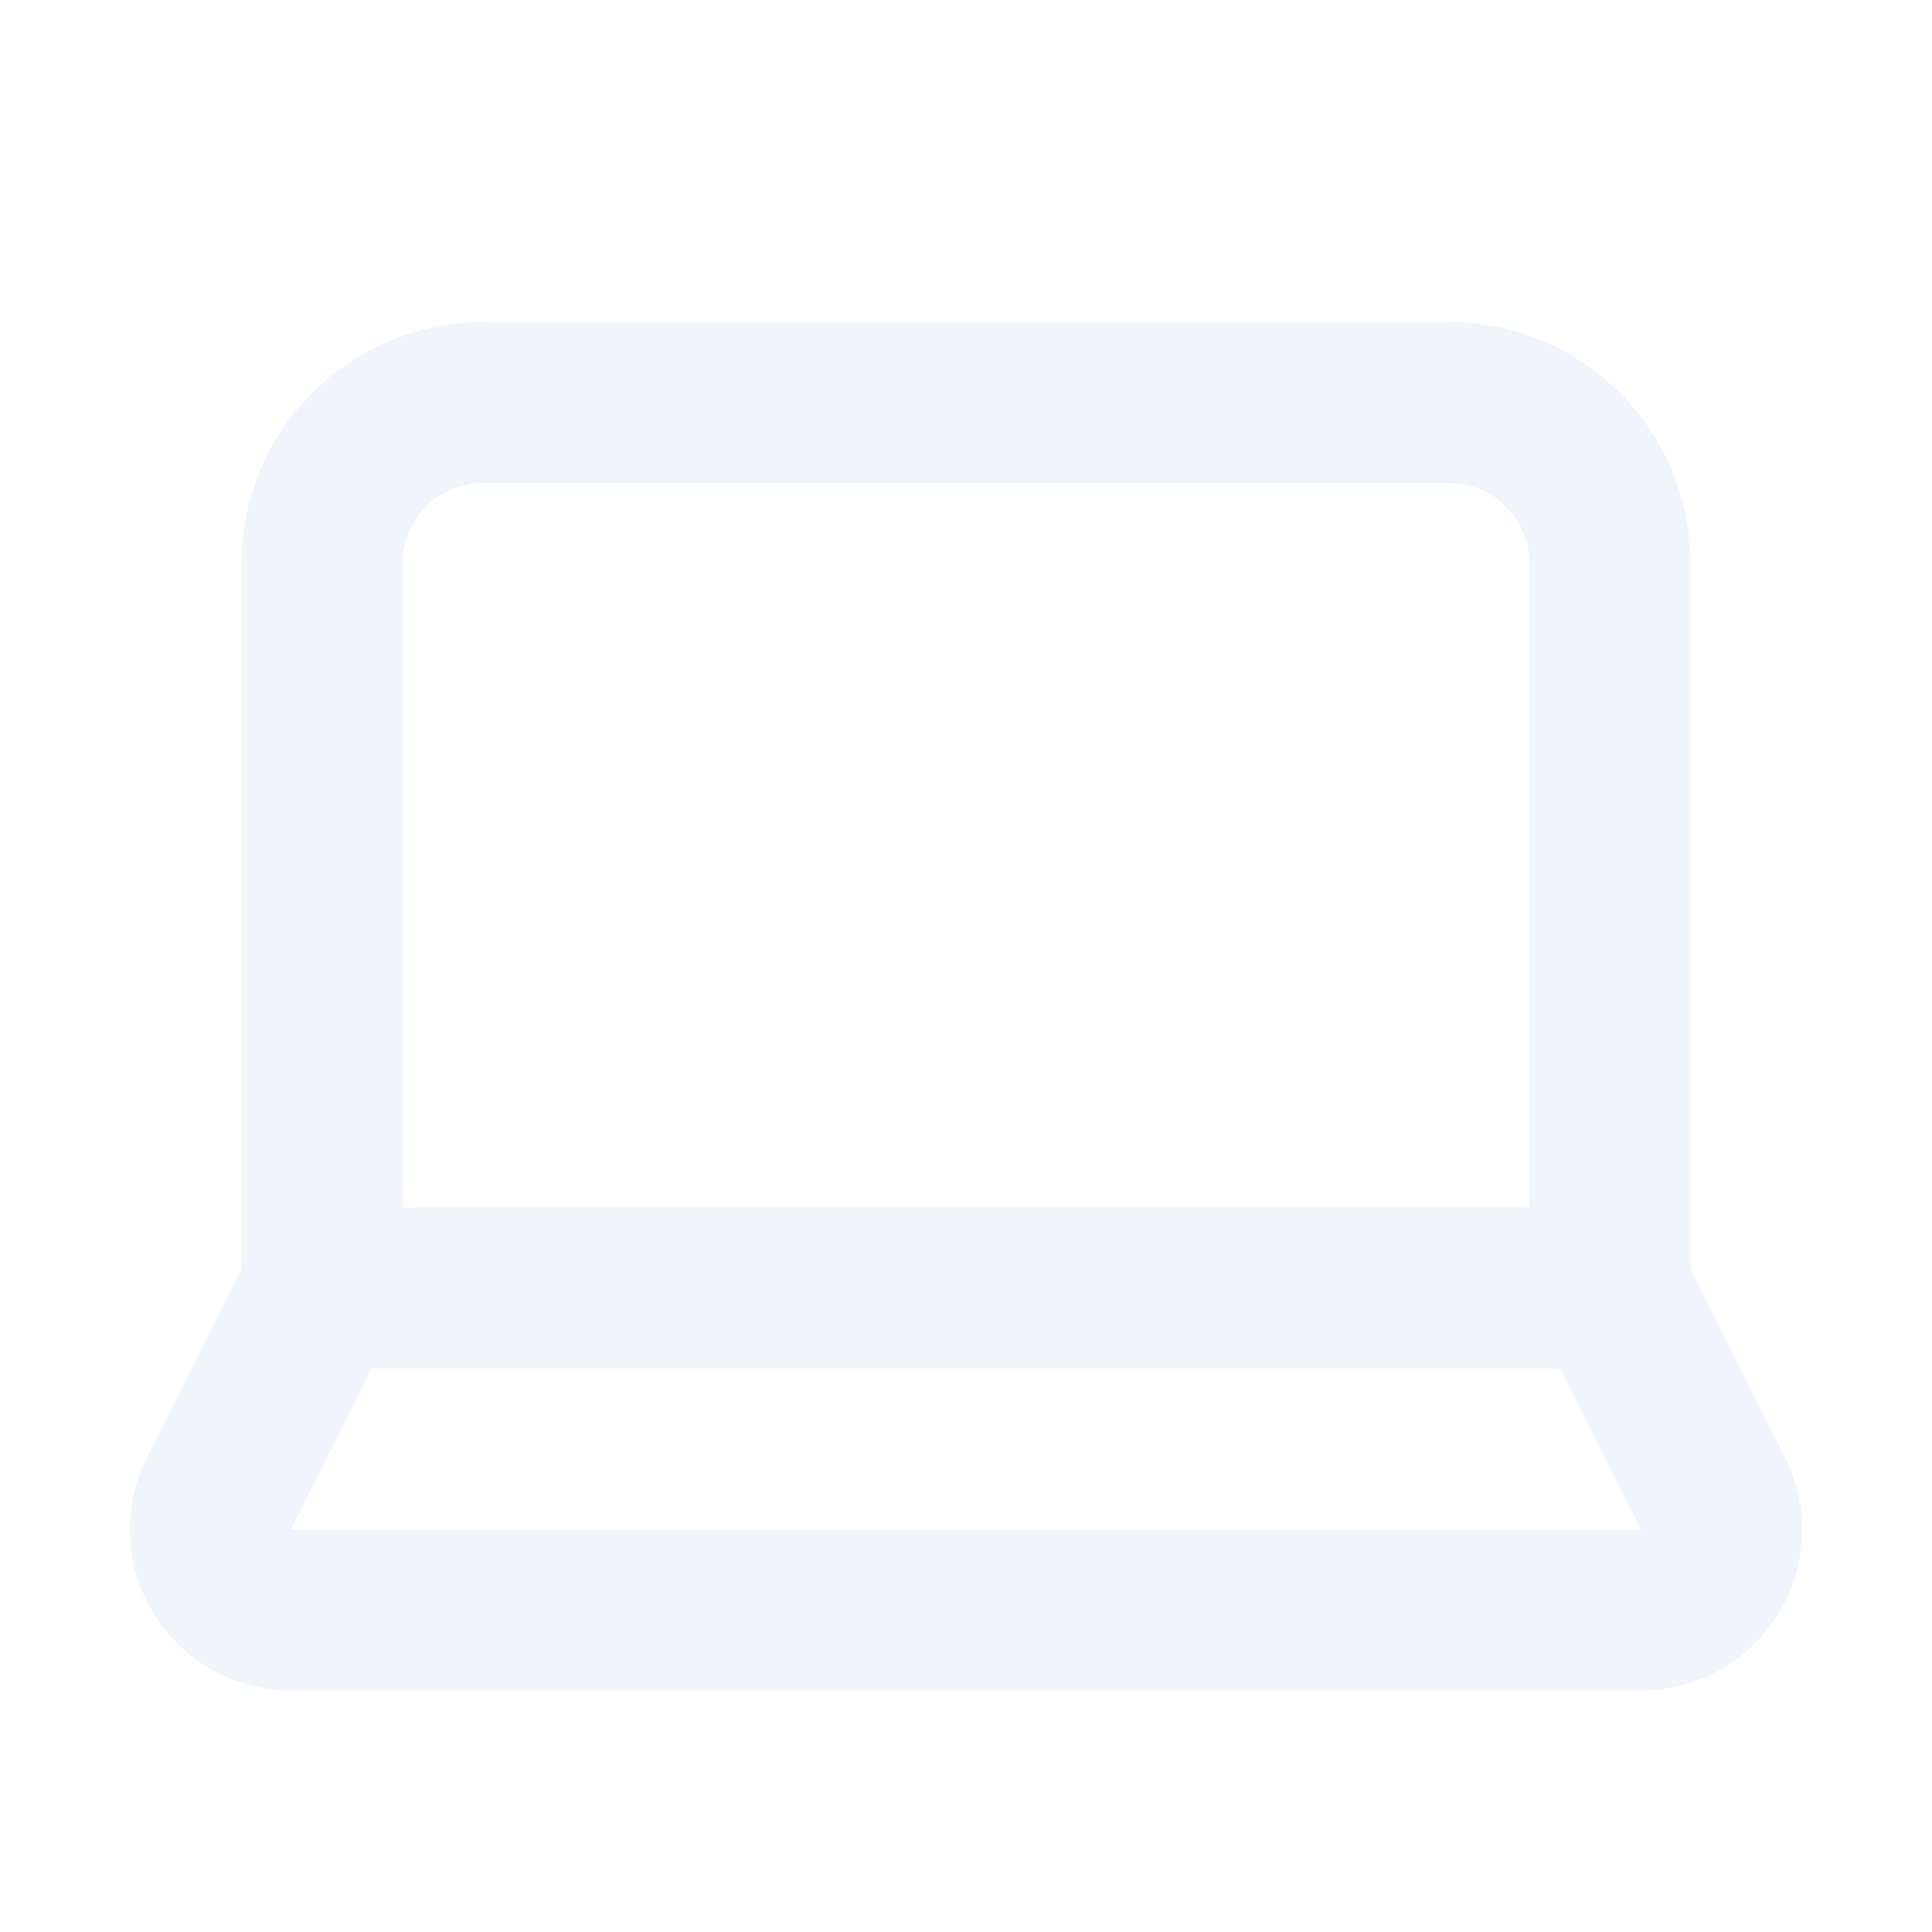
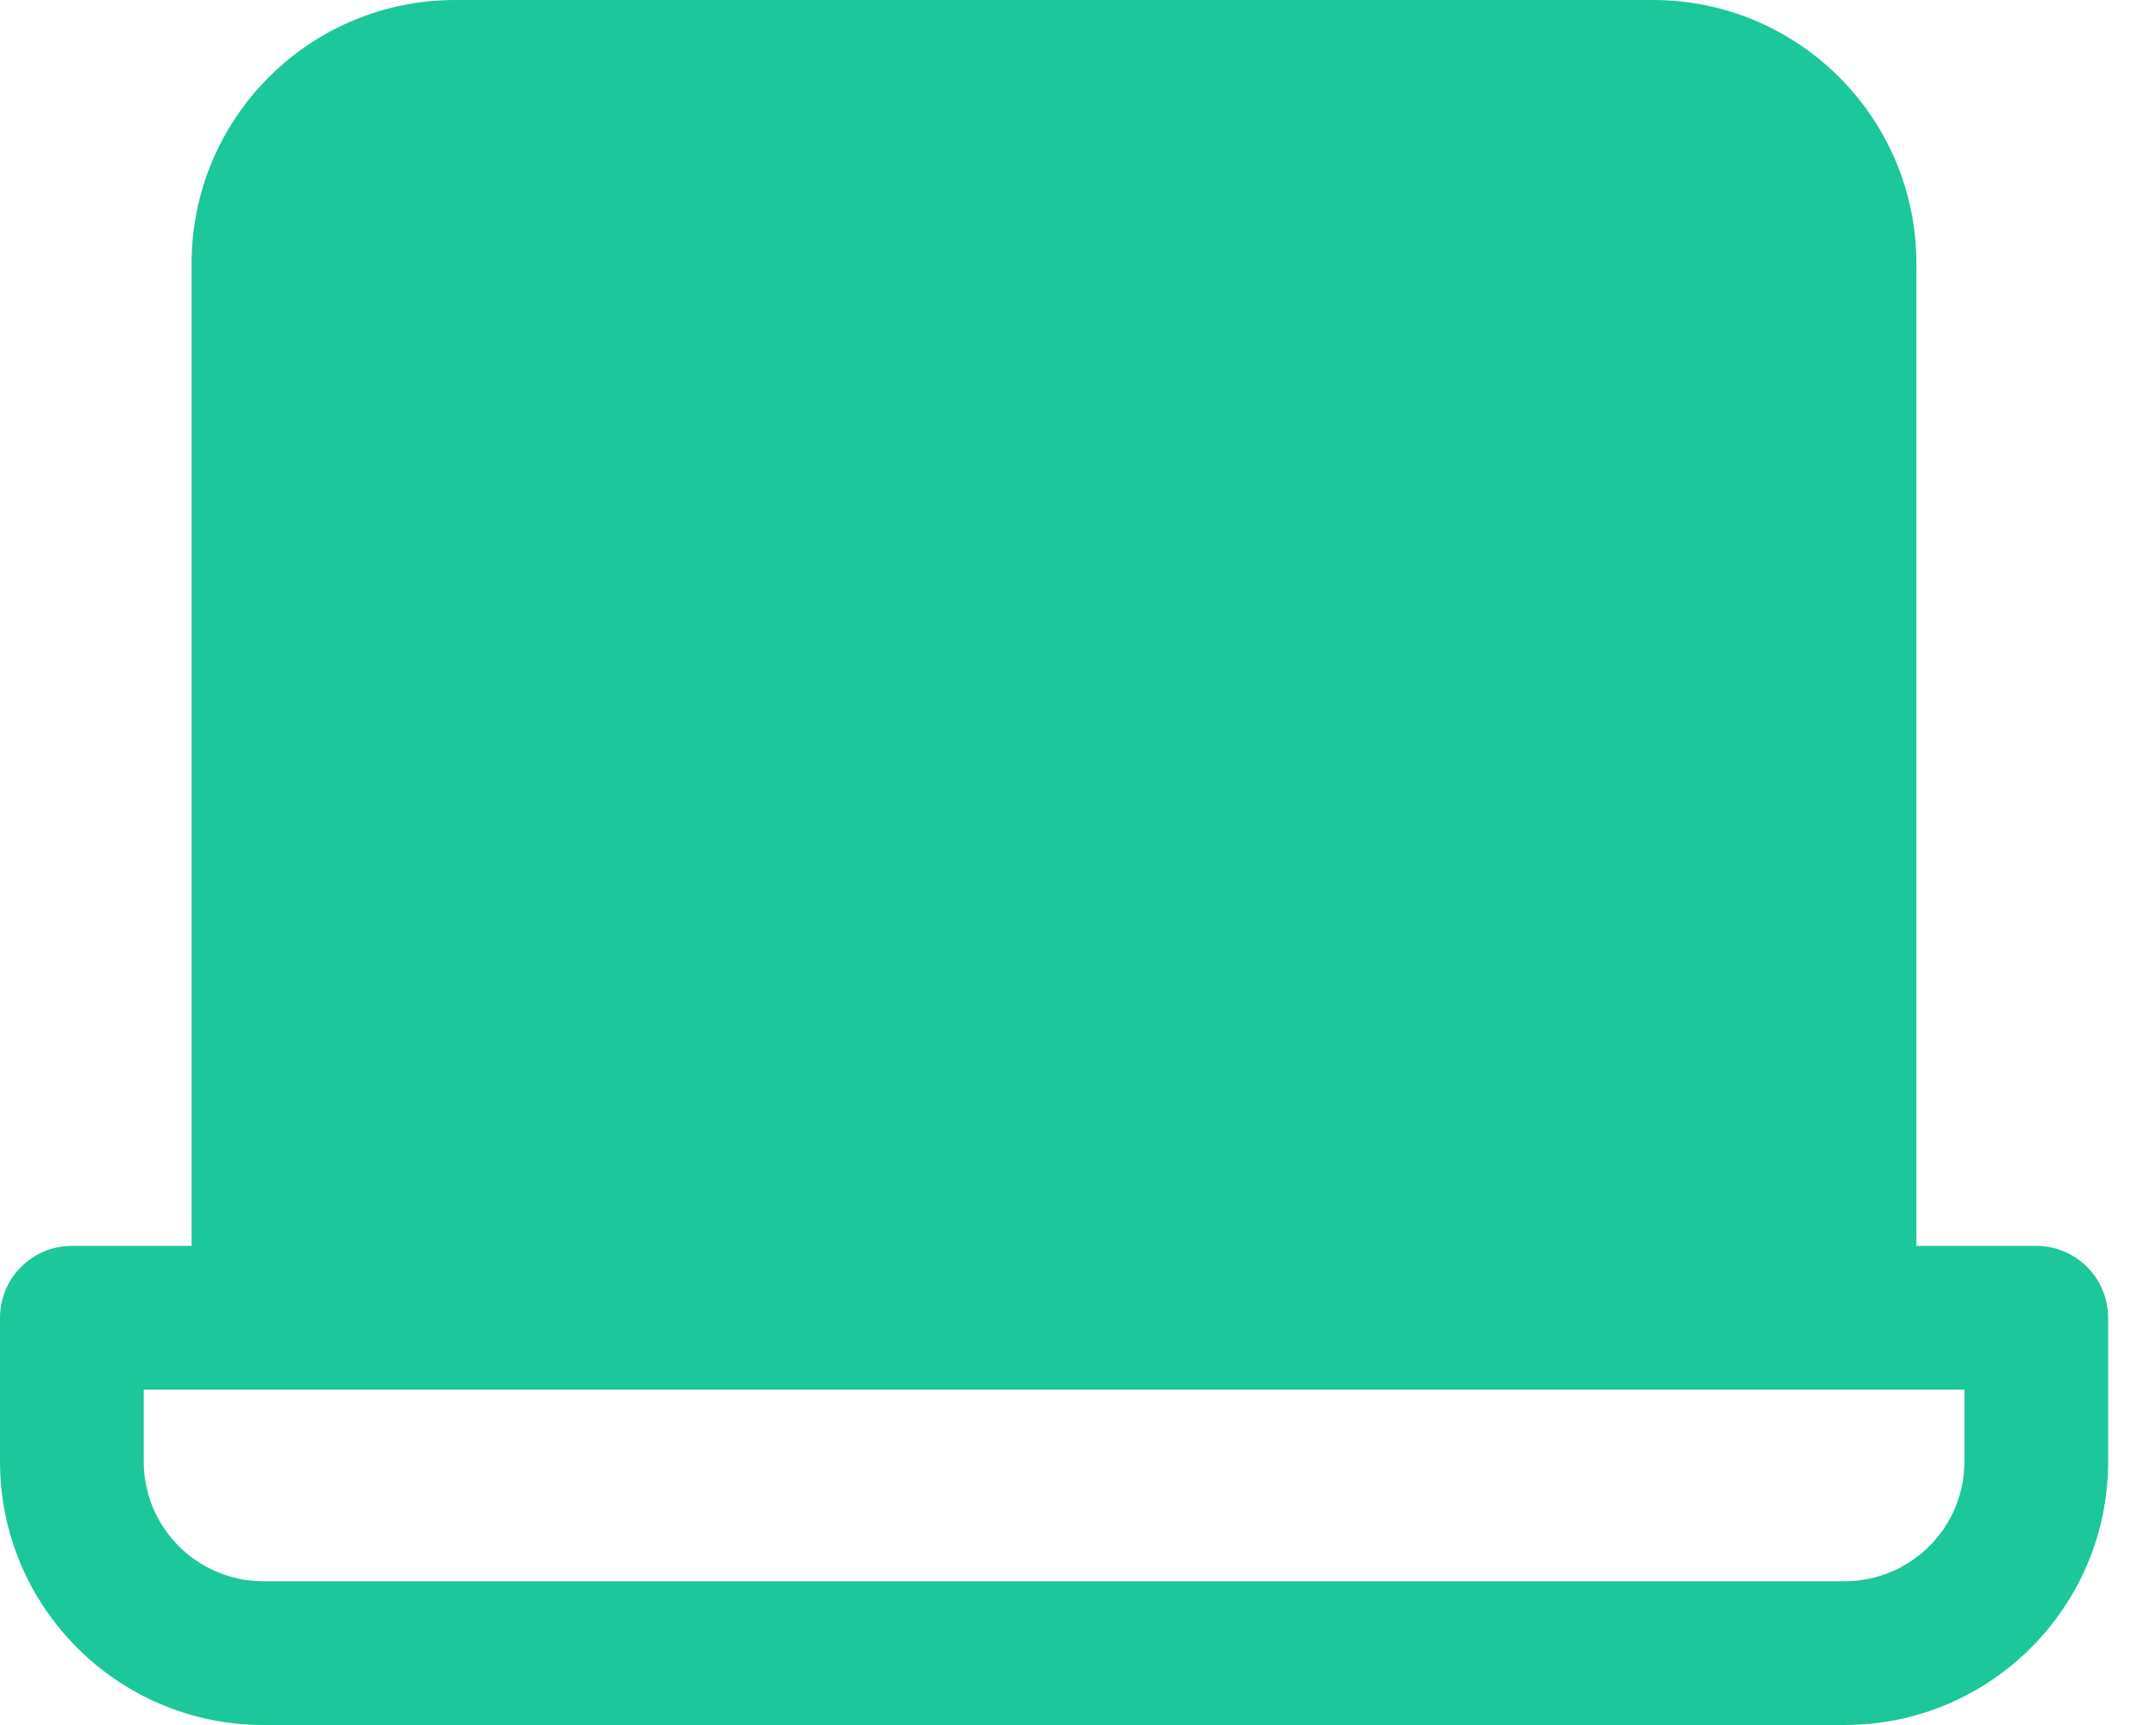
- <svg xmlns="http://www.w3.org/2000/svg" width="24" height="24" viewBox="0 0 24 24" fill="none">
-   <path d="M20 16V7C20 6.47 19.789 5.961 19.414 5.586C19.039 5.211 18.53 5 18 5H6C5.47 5 4.961 5.211 4.586 5.586C4.211 5.961 4 6.47 4 7V16M20 16H4M20 16L21.28 18.55C21.357 18.703 21.394 18.873 21.386 19.044C21.378 19.215 21.327 19.382 21.237 19.527C21.146 19.673 21.02 19.793 20.87 19.876C20.72 19.958 20.551 20.001 20.38 20H3.62C3.449 20.001 3.28 19.958 3.13 19.876C2.98 19.793 2.854 19.673 2.763 19.527C2.673 19.382 2.622 19.215 2.614 19.044C2.606 18.873 2.643 18.703 2.72 18.55L4 16" stroke="#F0F4FC" stroke-width="2" stroke-linecap="round" stroke-linejoin="round" />
+ <svg xmlns="http://www.w3.org/2000/svg" width="15" height="12" viewBox="0 0 15 12" fill="none">
+   <path fill-rule="evenodd" clip-rule="evenodd" d="M1.333 1.833C1.333 0.821 2.154 0 3.167 0H11.5C12.512 0 13.333 0.821 13.333 1.833V8.667H14.167C14.443 8.667 14.667 8.891 14.667 9.167V10.167C14.667 11.179 13.846 12 12.833 12H1.833C0.821 12 0 11.179 0 10.167V9.167C0 8.891 0.224 8.667 0.5 8.667H1.333V1.833ZM1 9.667V10.167C1 10.627 1.373 11 1.833 11H12.833C13.294 11 13.667 10.627 13.667 10.167V9.667H1Z" fill="#1CC79B" />
</svg>
